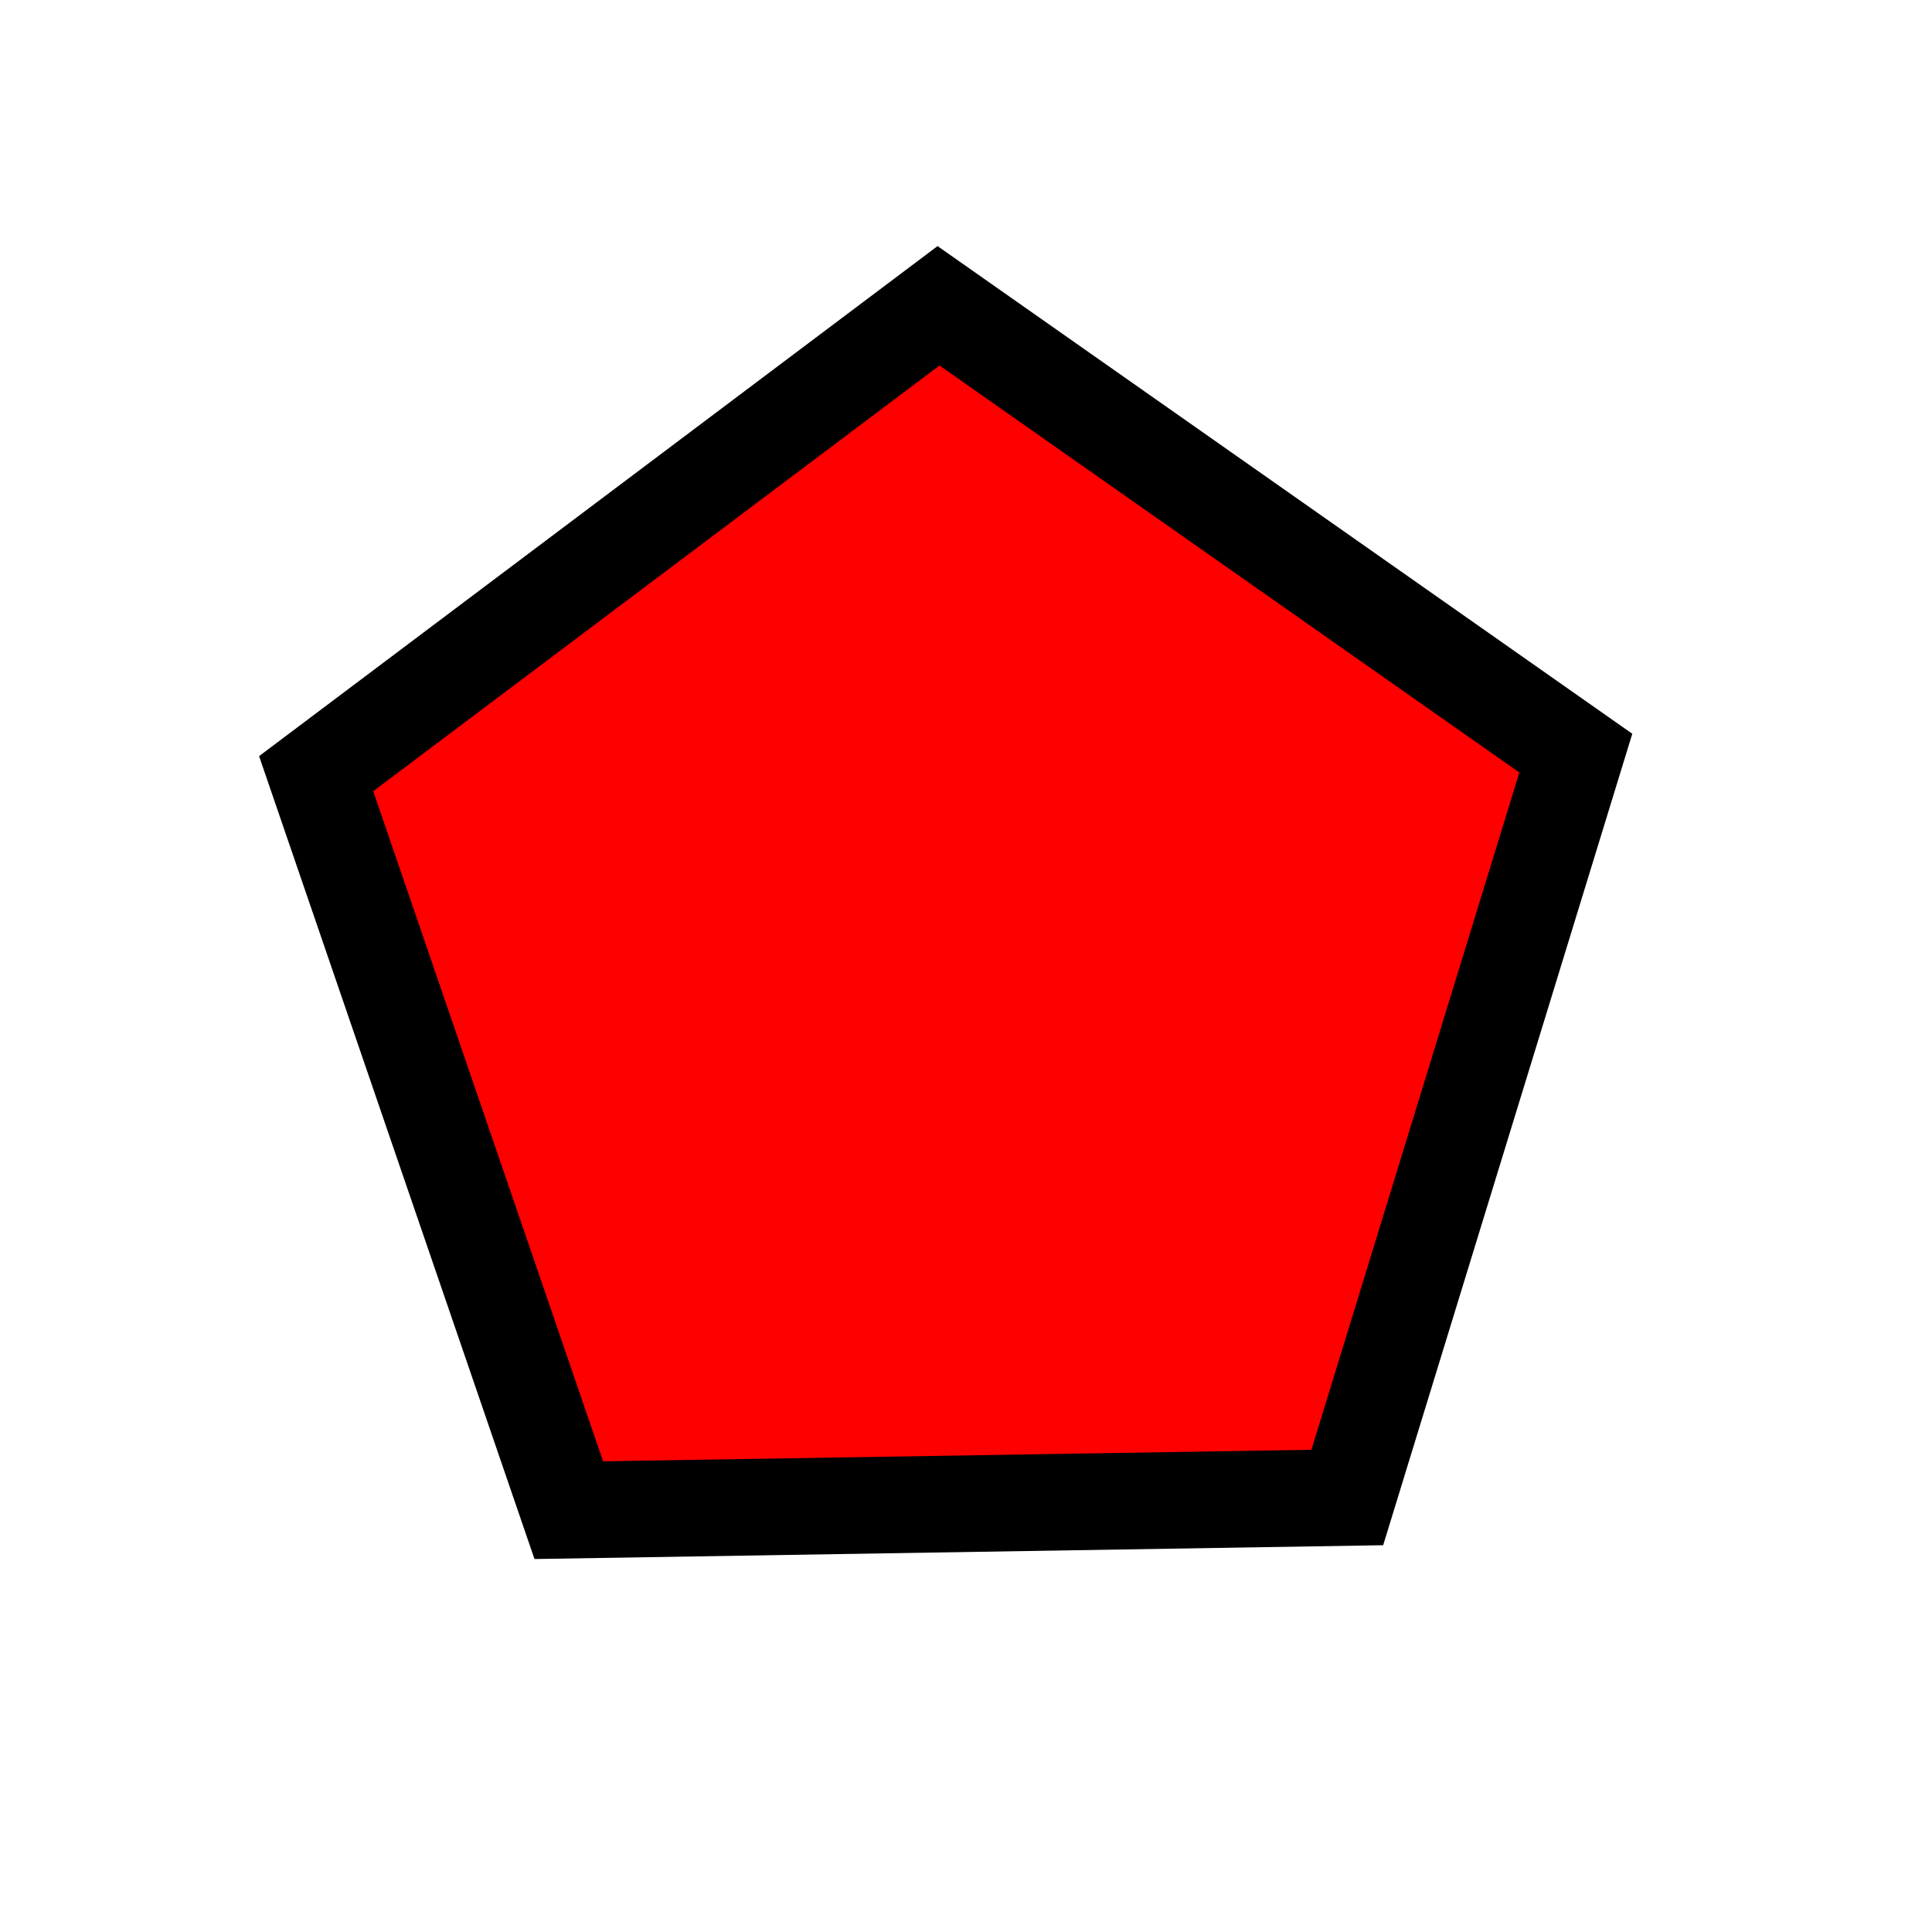
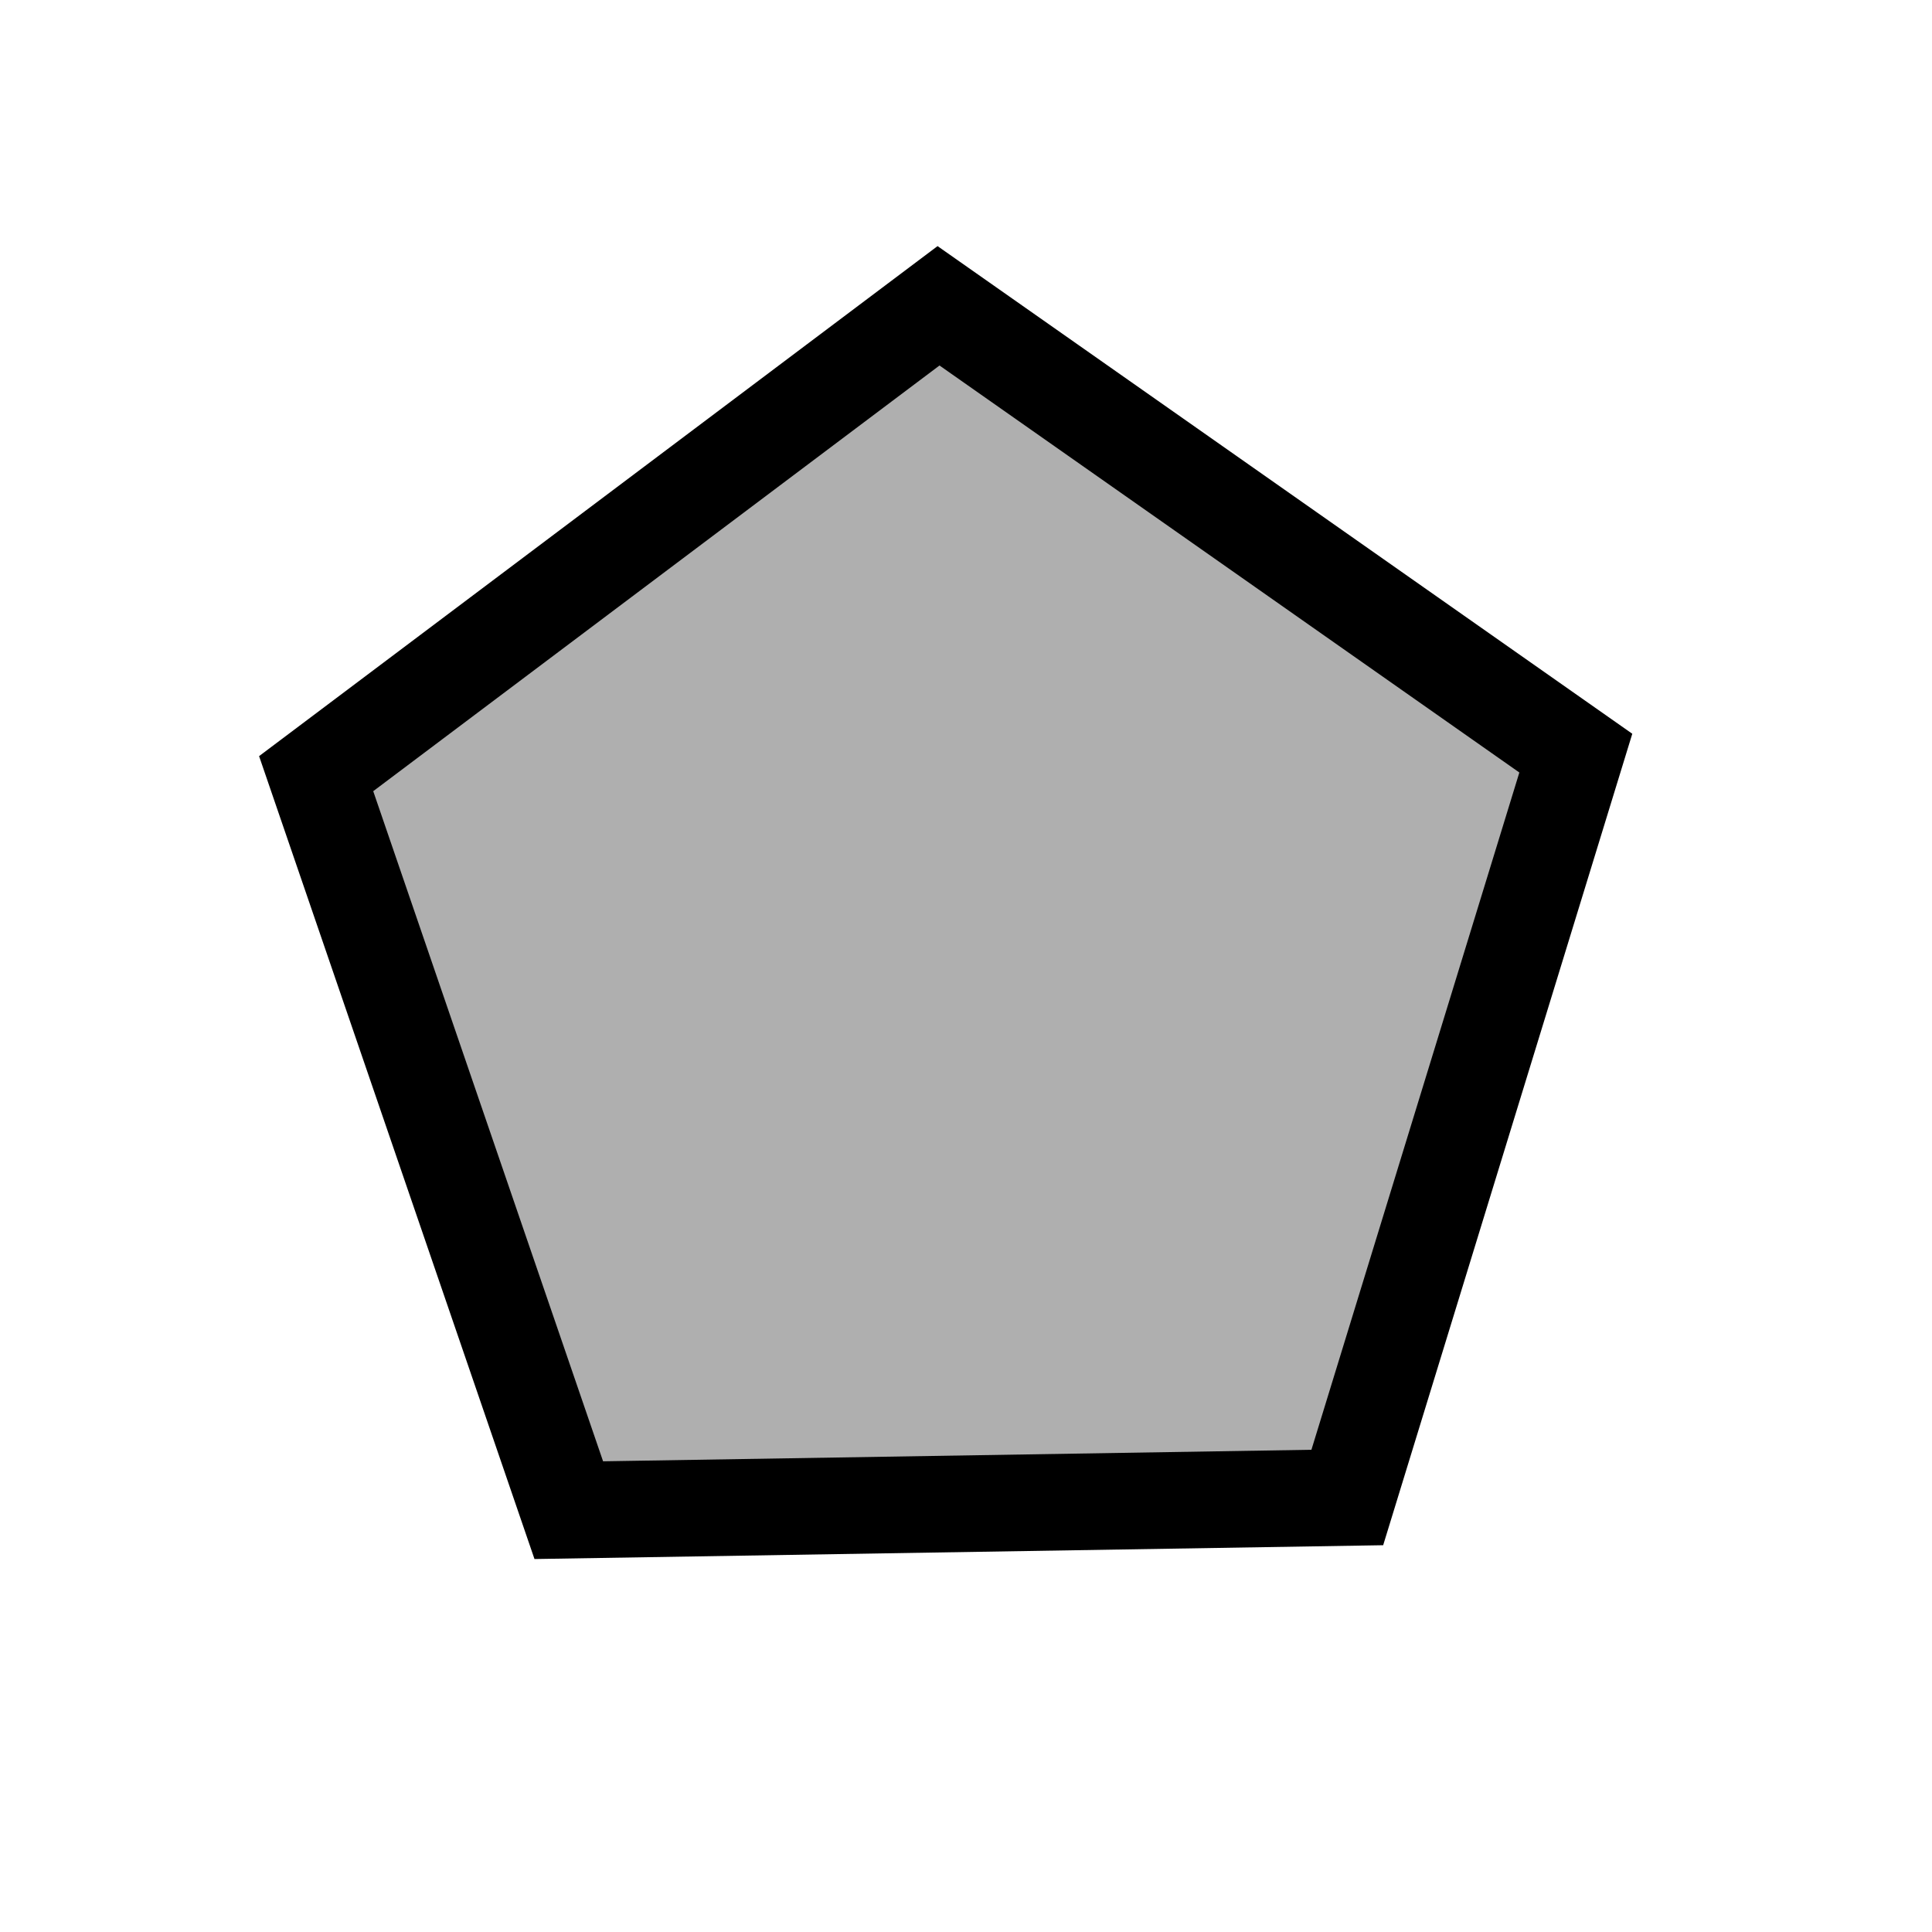
<svg xmlns="http://www.w3.org/2000/svg" width="50mm" height="50mm" viewBox="0 0 50 50" version="1.1" id="svg8">
  <defs id="defs2">
    </defs>
  <g id="layer2" style="display:inline" transform="translate(0,-247)">
-     <path style="display:inline;fill:#ff0000;fill-opacity:1;stroke:#000000;stroke-width:0;stroke-linecap:round;stroke-linejoin:miter;stroke-miterlimit:4;stroke-dasharray:none;stroke-opacity:1" id="path1126" d="m 34.868,285.755 -20.148,0.328 -6.538,-19.061 16.107,-12.108 16.493,11.577 z" />
+     <path style="display:inline;fill:#afafaf;fill-opacity:1;stroke:#000000;stroke-width:0;stroke-linecap:round;stroke-linejoin:miter;stroke-miterlimit:4;stroke-dasharray:none;stroke-opacity:1" id="path1126" d="m 34.868,285.755 -20.148,0.328 -6.538,-19.061 16.107,-12.108 16.493,11.577 z" />
  </g>
  <g id="layer3" style="display:inline" transform="translate(0,-247)">
    <path style="display:inline;fill:none;fill-opacity:1;stroke:#000000;stroke-width:2.5;stroke-linecap:round;stroke-linejoin:miter;stroke-miterlimit:4;stroke-dasharray:none;stroke-opacity:1" id="path1126-3" d="m 34.868,285.755 -20.148,0.328 -6.538,-19.061 16.107,-12.108 16.493,11.577 z" />
  </g>
</svg>
